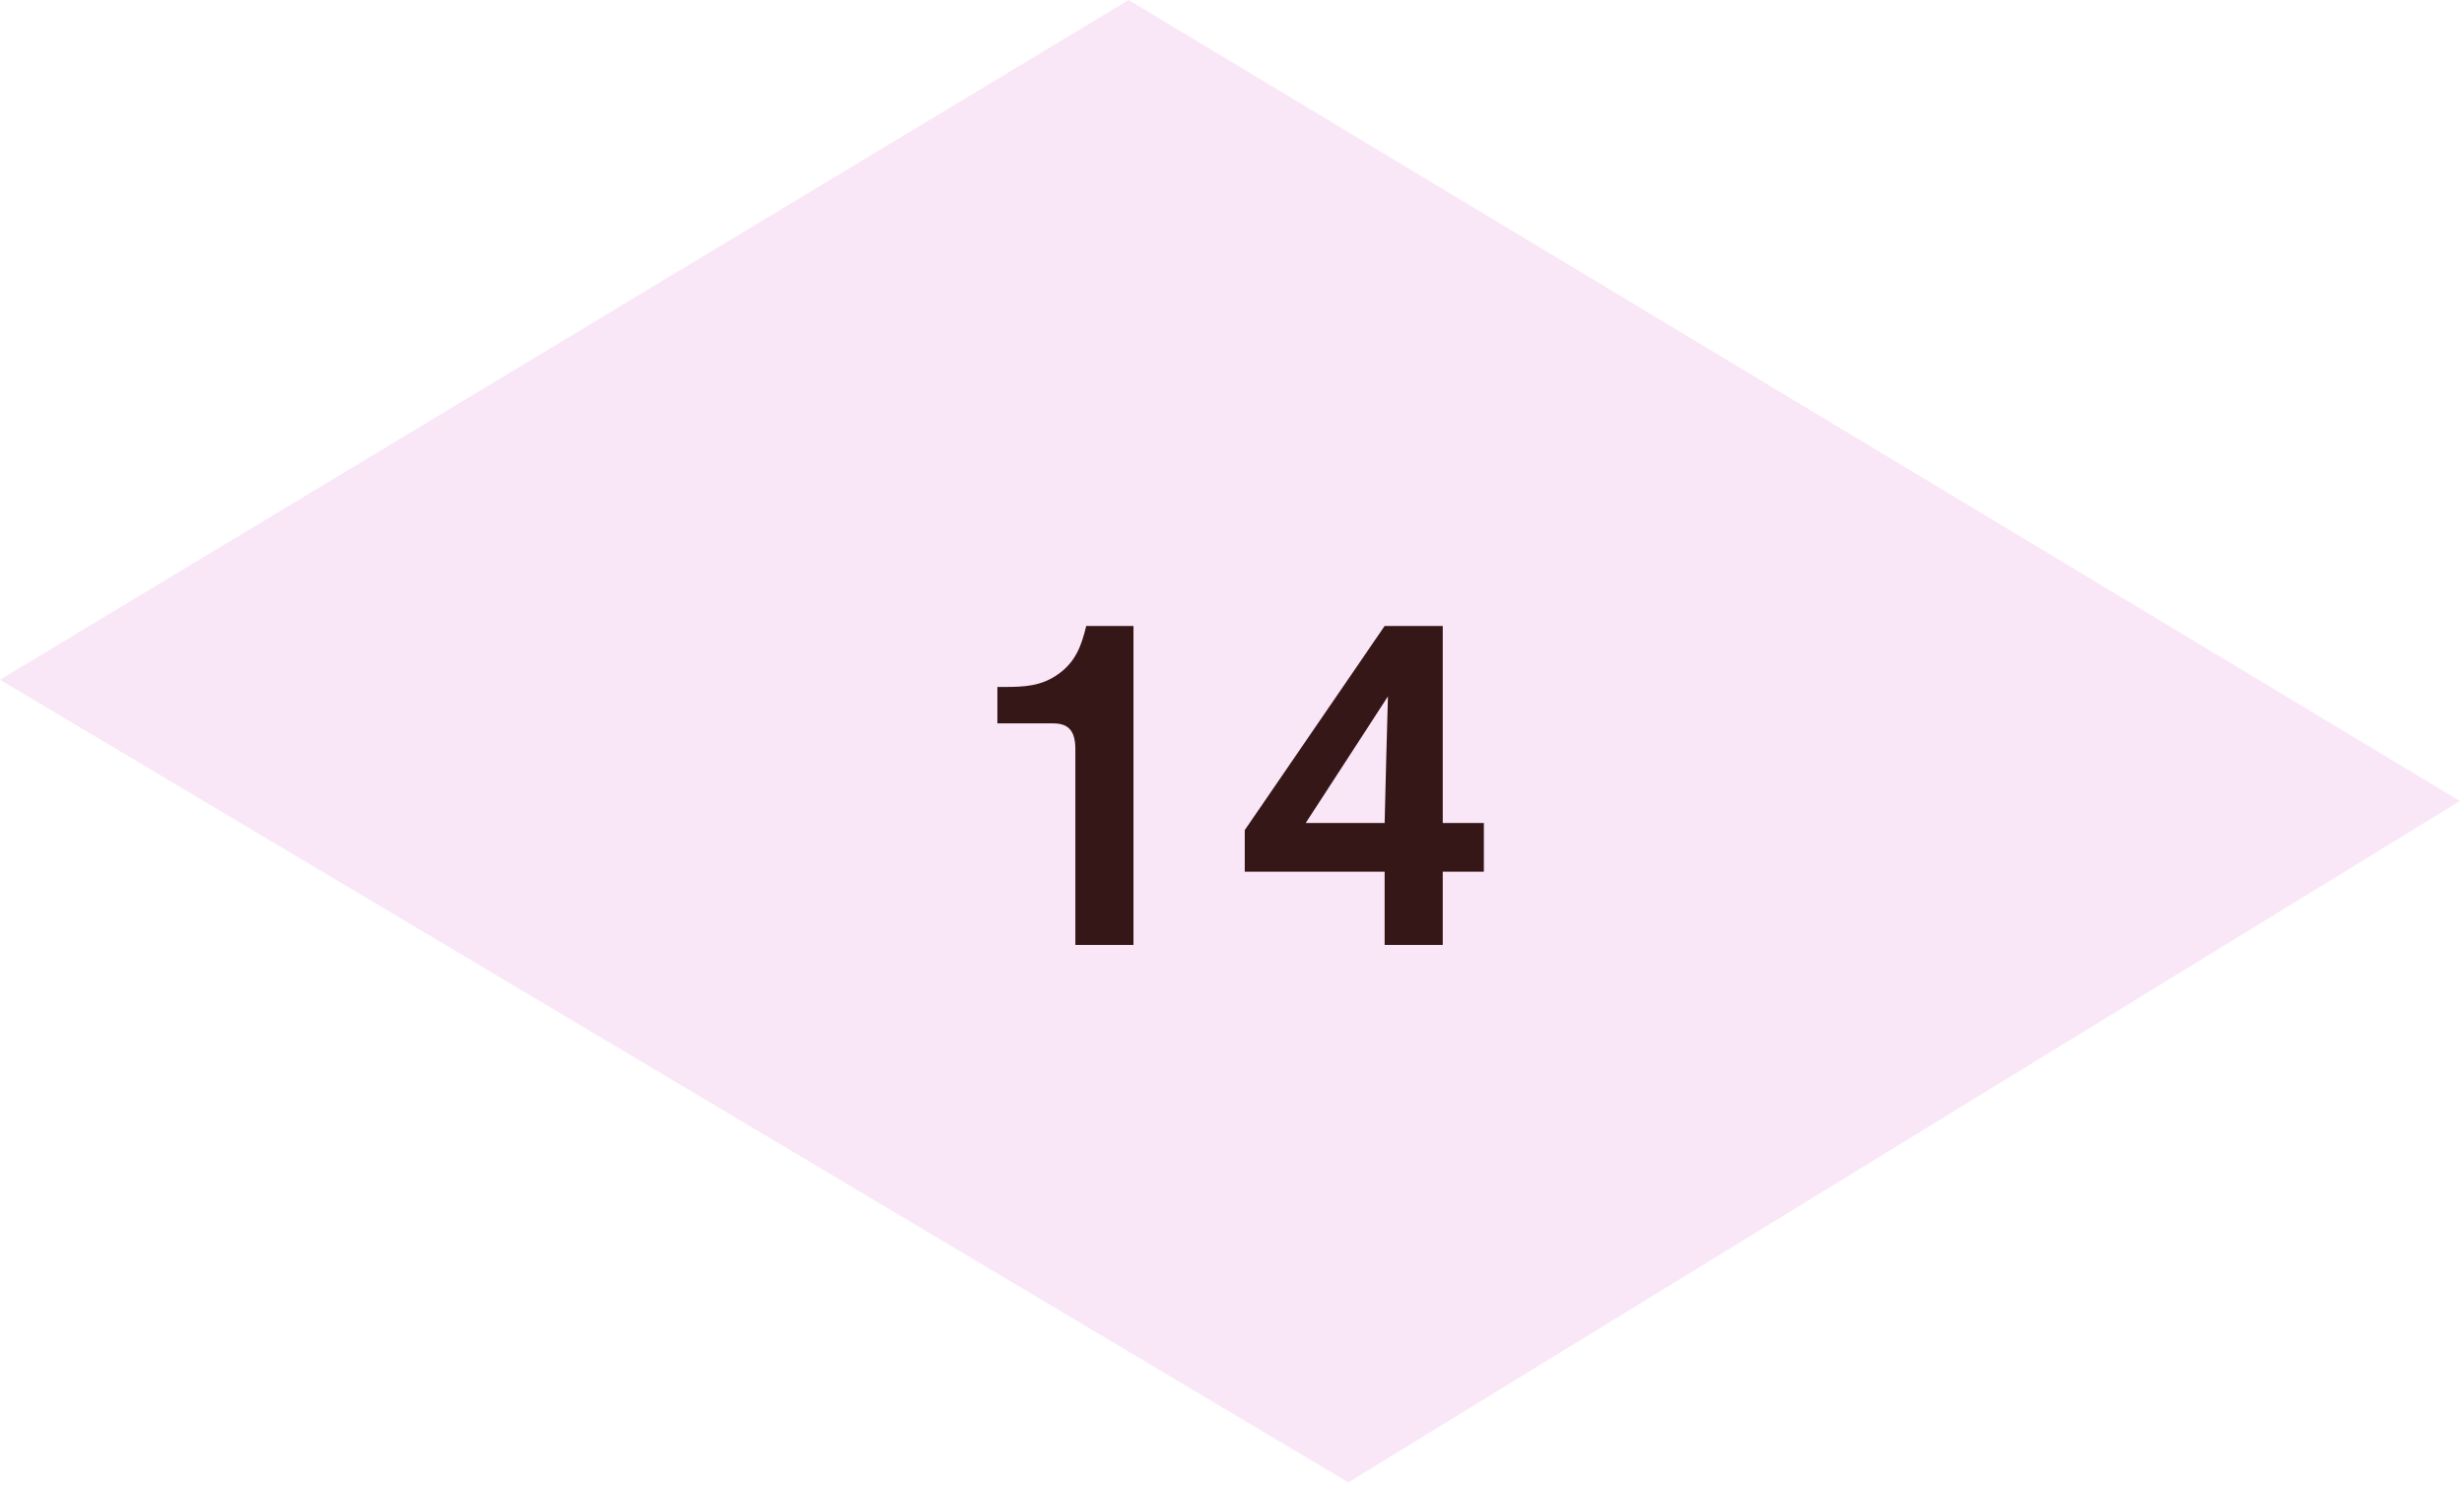
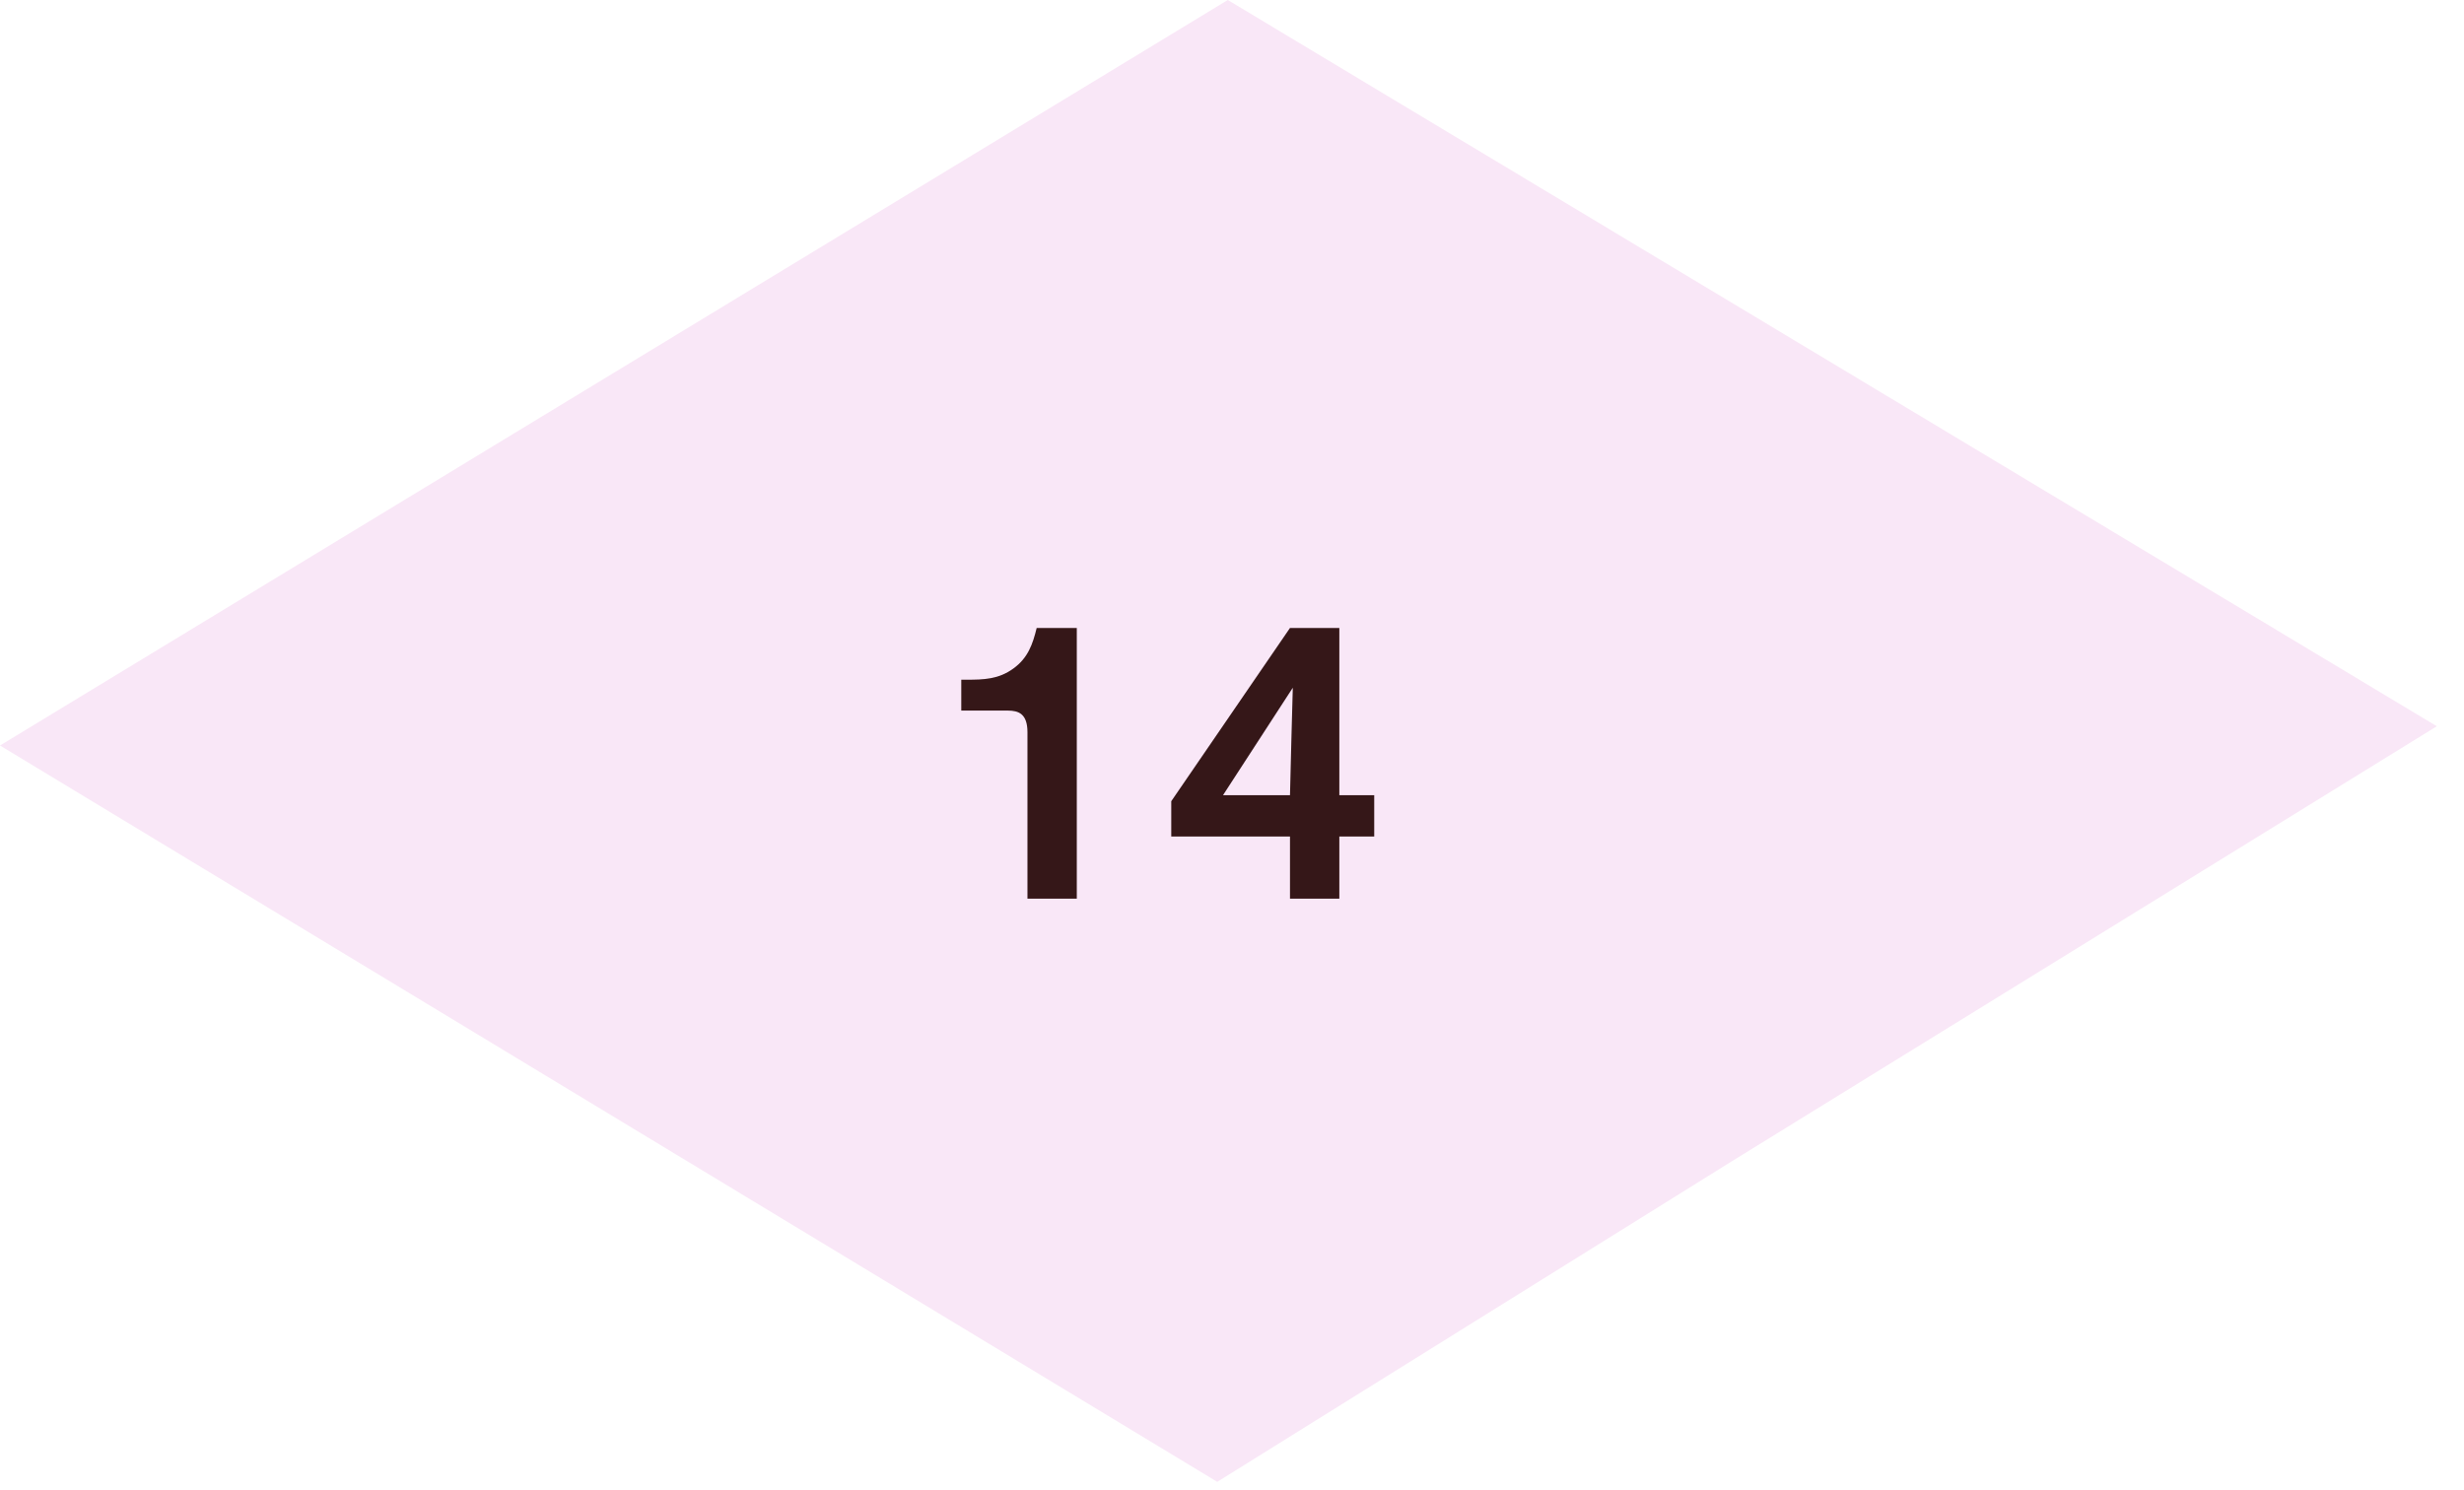
- <svg xmlns="http://www.w3.org/2000/svg" width="73" height="44" viewBox="0 0 73 44" fill="none">
-   <path d="M33.544 0.064L33.44 0L0.288 19.968L0 20.144L39.84 43.864L39.944 43.928L72.88 23.736L33.544 0.064Z" fill="#F9E7F7" />
-   <path opacity="0.9" d="M33.581 28H31.859V22.19C31.859 21.546 31.551 21.434 31.173 21.434H29.549V20.356H29.731C30.333 20.356 30.851 20.342 31.369 19.964C31.873 19.6 32.041 19.124 32.181 18.55H33.581V28ZM43.962 25.83H42.744V28H41.022V25.83H36.878V24.598L41.022 18.55H42.744V24.388H43.962V25.83ZM38.684 24.388H41.022C41.022 24.178 41.12 20.636 41.12 20.636L38.684 24.388Z" fill="#200000" />
+ <svg xmlns="http://www.w3.org/2000/svg" width="86" height="52" viewBox="0 0 86 52" fill="none">
+   <path d="M60.467 40.524L42.485 51.728L0 26.024L42.853 0L85.051 25.352L60.467 40.524Z" fill="#F9E7F7" />
+   <path opacity="0.9" d="M37.583 31.371H35.861V25.561C35.861 24.917 35.553 24.805 35.175 24.805H33.551V23.727H33.733C34.335 23.727 34.853 23.713 35.371 23.335C35.875 22.971 36.043 22.495 36.183 21.921H37.583V31.371ZM47.964 29.201H46.746V31.371H45.024V29.201H40.88V27.969L45.024 21.921H46.746V27.759H47.964V29.201ZM42.686 27.759H45.024C45.024 27.549 45.122 24.007 45.122 24.007L42.686 27.759Z" fill="#200000" />
</svg>
